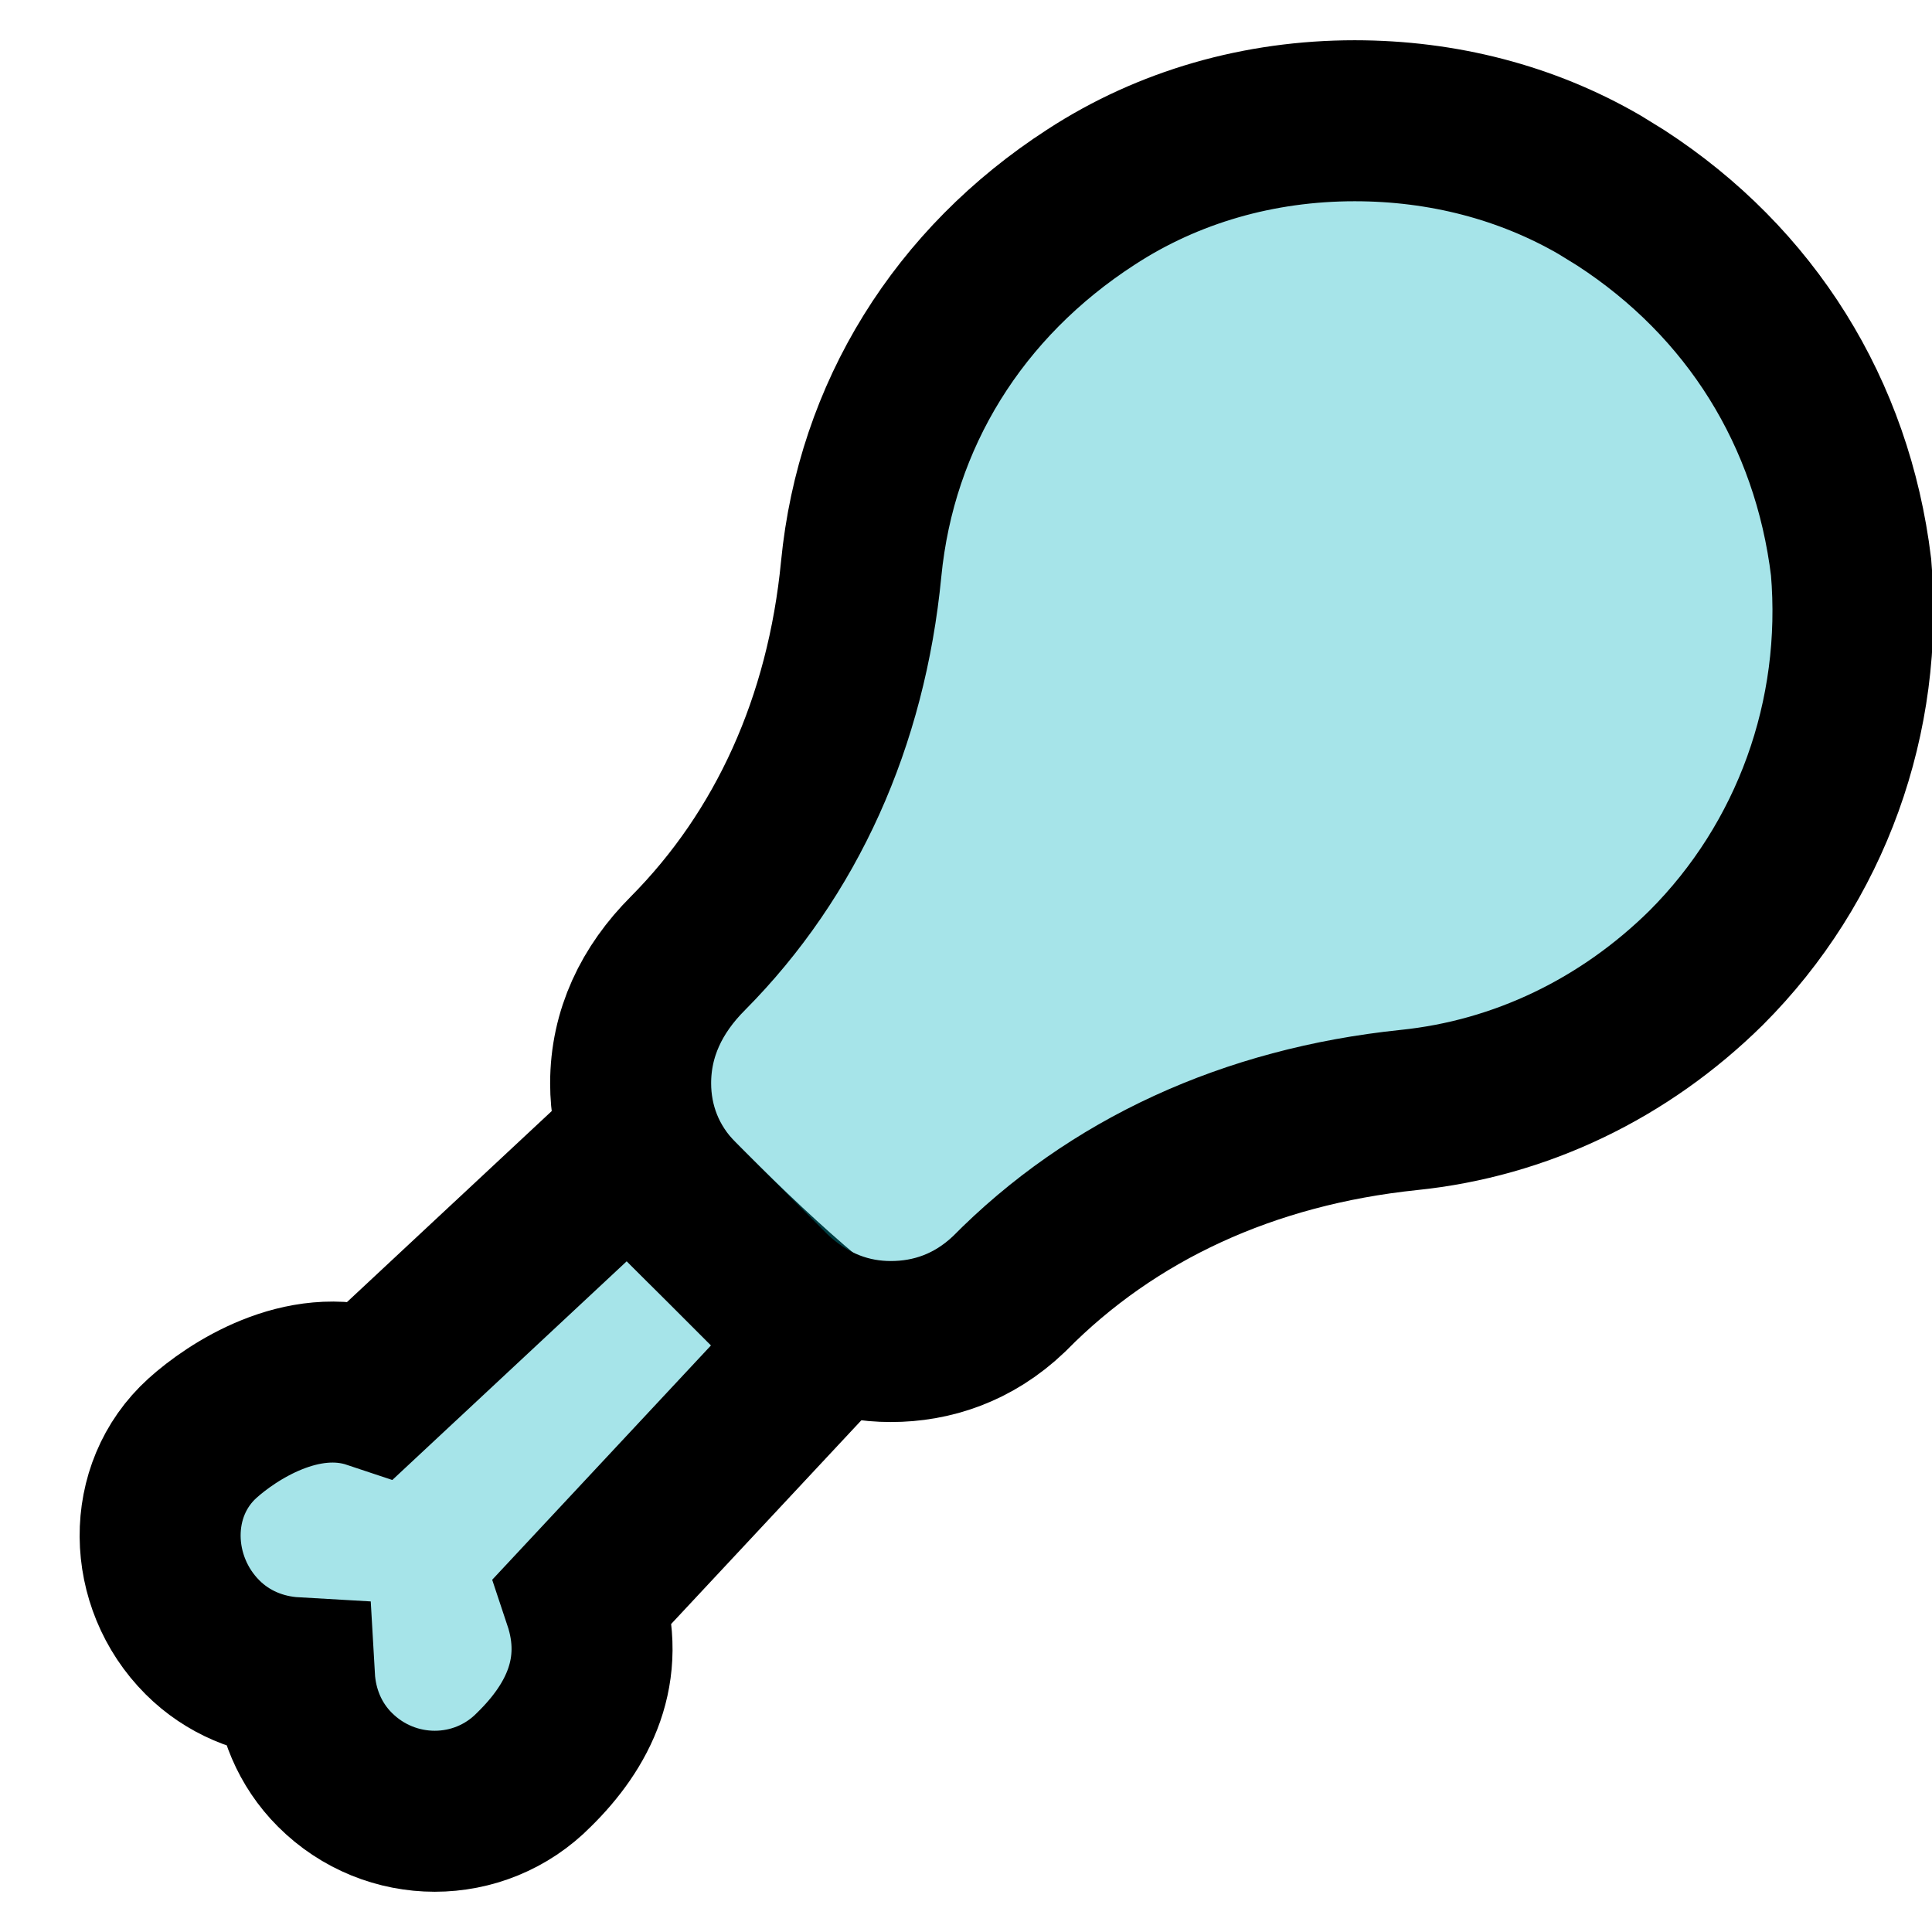
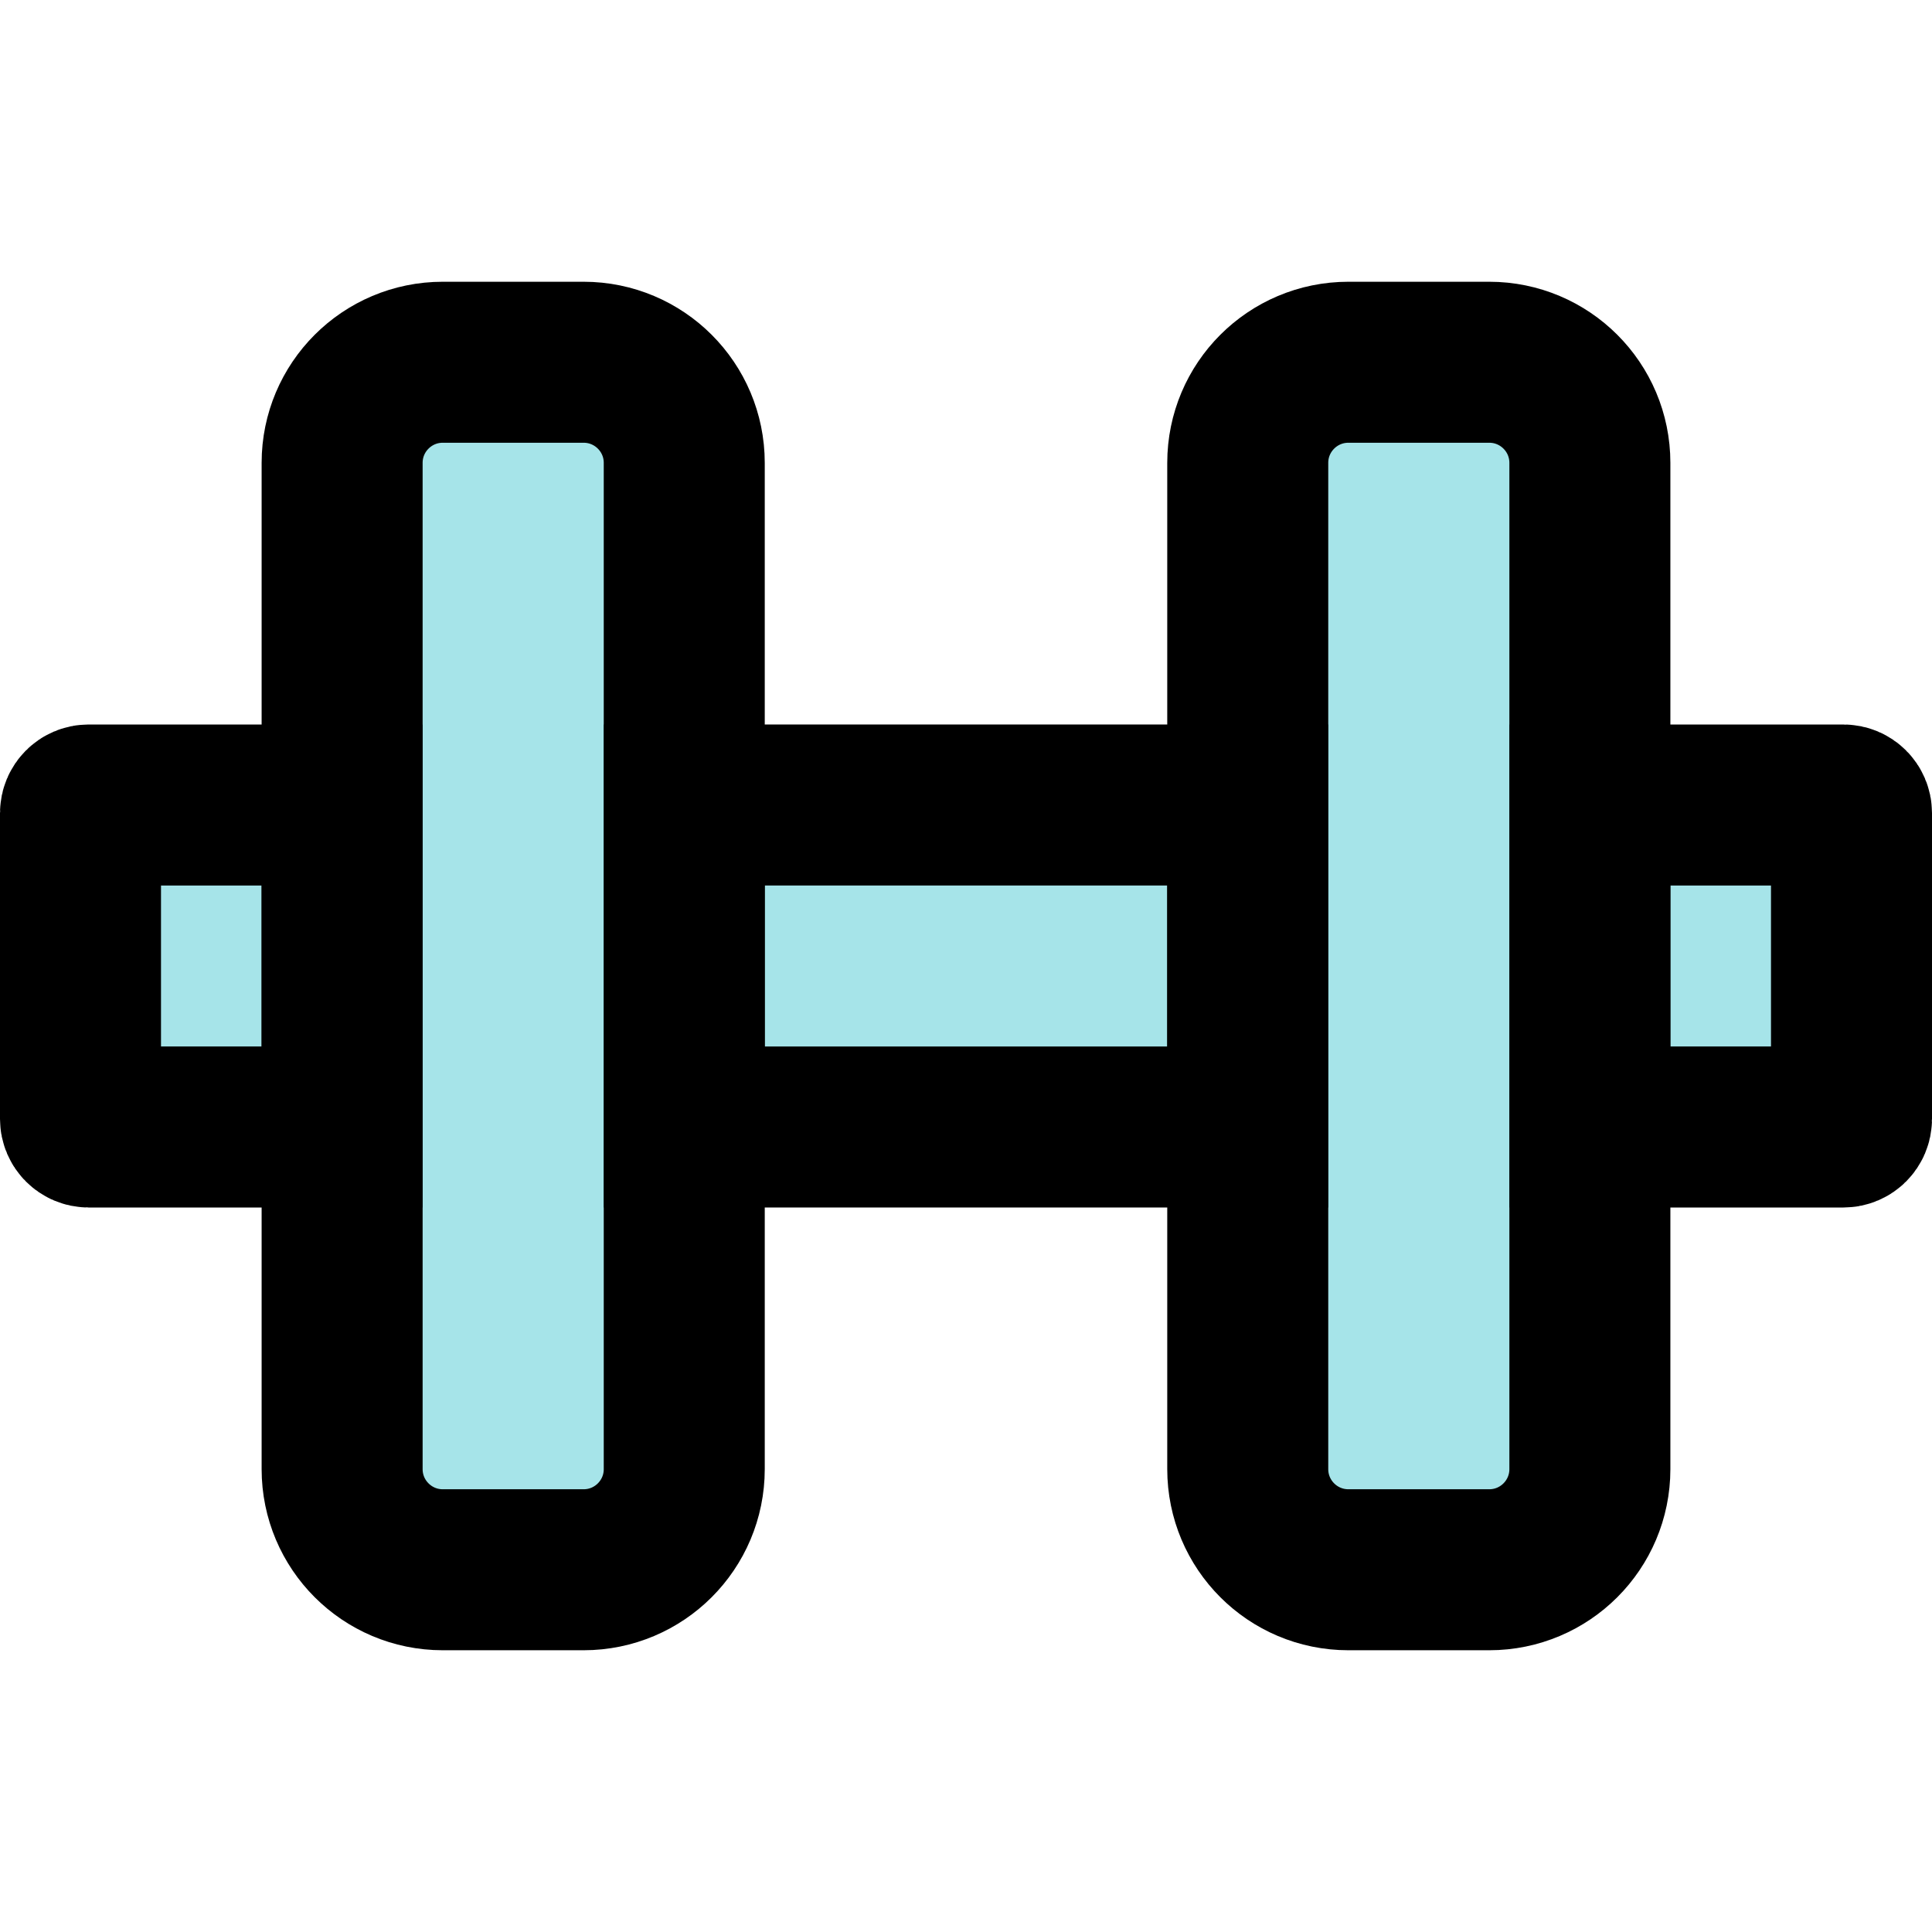
<svg viewBox="0 0 24 24" fill="none">
-   <g transform="translate(1.989, 1.5)" fill="rgba(0,179,192,0.35)" stroke="currentColor">
-     <path d="M5.262,18.372 C5.554,19.247 5.192,19.947 4.644,20.484 C3.967,21.172 2.859,21.172 2.171,20.484 C1.856,20.169 1.693,19.761 1.669,19.341 C1.249,19.317 0.841,19.154 0.526,18.839 C-0.162,18.151 -0.188,17.011 0.526,16.366 C0.888,16.039 1.763,15.456 2.637,15.748 C4.063,14.417 5.133,13.419 5.846,12.754 C6.137,13.123 7.595,14.581 8.314,15.103 C7.636,15.829 6.618,16.919 5.262,18.372 Z" stroke-width="2" />
-     <path d="M21.006,5.547 C21.164,7.399 20.512,9.217 19.204,10.524 C18.189,11.525 16.901,12.147 15.509,12.289 C13.525,12.496 11.825,13.276 10.546,14.574 C10.103,14.997 9.586,15.165 9.077,15.165 C8.577,15.165 8.059,14.994 7.598,14.555 L6.444,13.4 C6.027,12.983 5.845,12.466 5.845,11.957 C5.845,11.337 6.105,10.794 6.557,10.342 C7.78,9.109 8.525,7.468 8.709,5.567 C8.895,3.66 9.919,2.012 11.566,0.947 C12.524,0.323 13.654,0 14.839,0 C15.932,0 16.974,0.269 17.881,0.795 L18.147,0.959 C19.758,2.006 20.772,3.625 21.006,5.547 Z" stroke-width="2" />
+   <g transform="translate(1, 4)" fill="rgba(0,179,192,0.35)" stroke="currentColor" stroke-width="2">
+     <path d="M18.75,6 L21.9,6 C21.955,6 22,6.045 22,6.1 L22,9.9 C22,9.955 21.955,10 21.9,10 L18.75,10 L18.75,6 Z" />
+     <rect x="7.5" y="6" width="7" height="4" />
+     <path d="M0.1,6 L3.25,6 L3.25,10 L0.1,10 C0.045,10 0,9.955 0,9.9 L0,6.1 C0,6.045 0.045,6 0.1,6 Z" />
+     <rect x="3.25" y="0.5" width="4.25" height="15" rx="1.25" />
+     <rect x="14.5" y="0.5" width="4.25" height="15" rx="1.25" />
  </g>
</svg>
